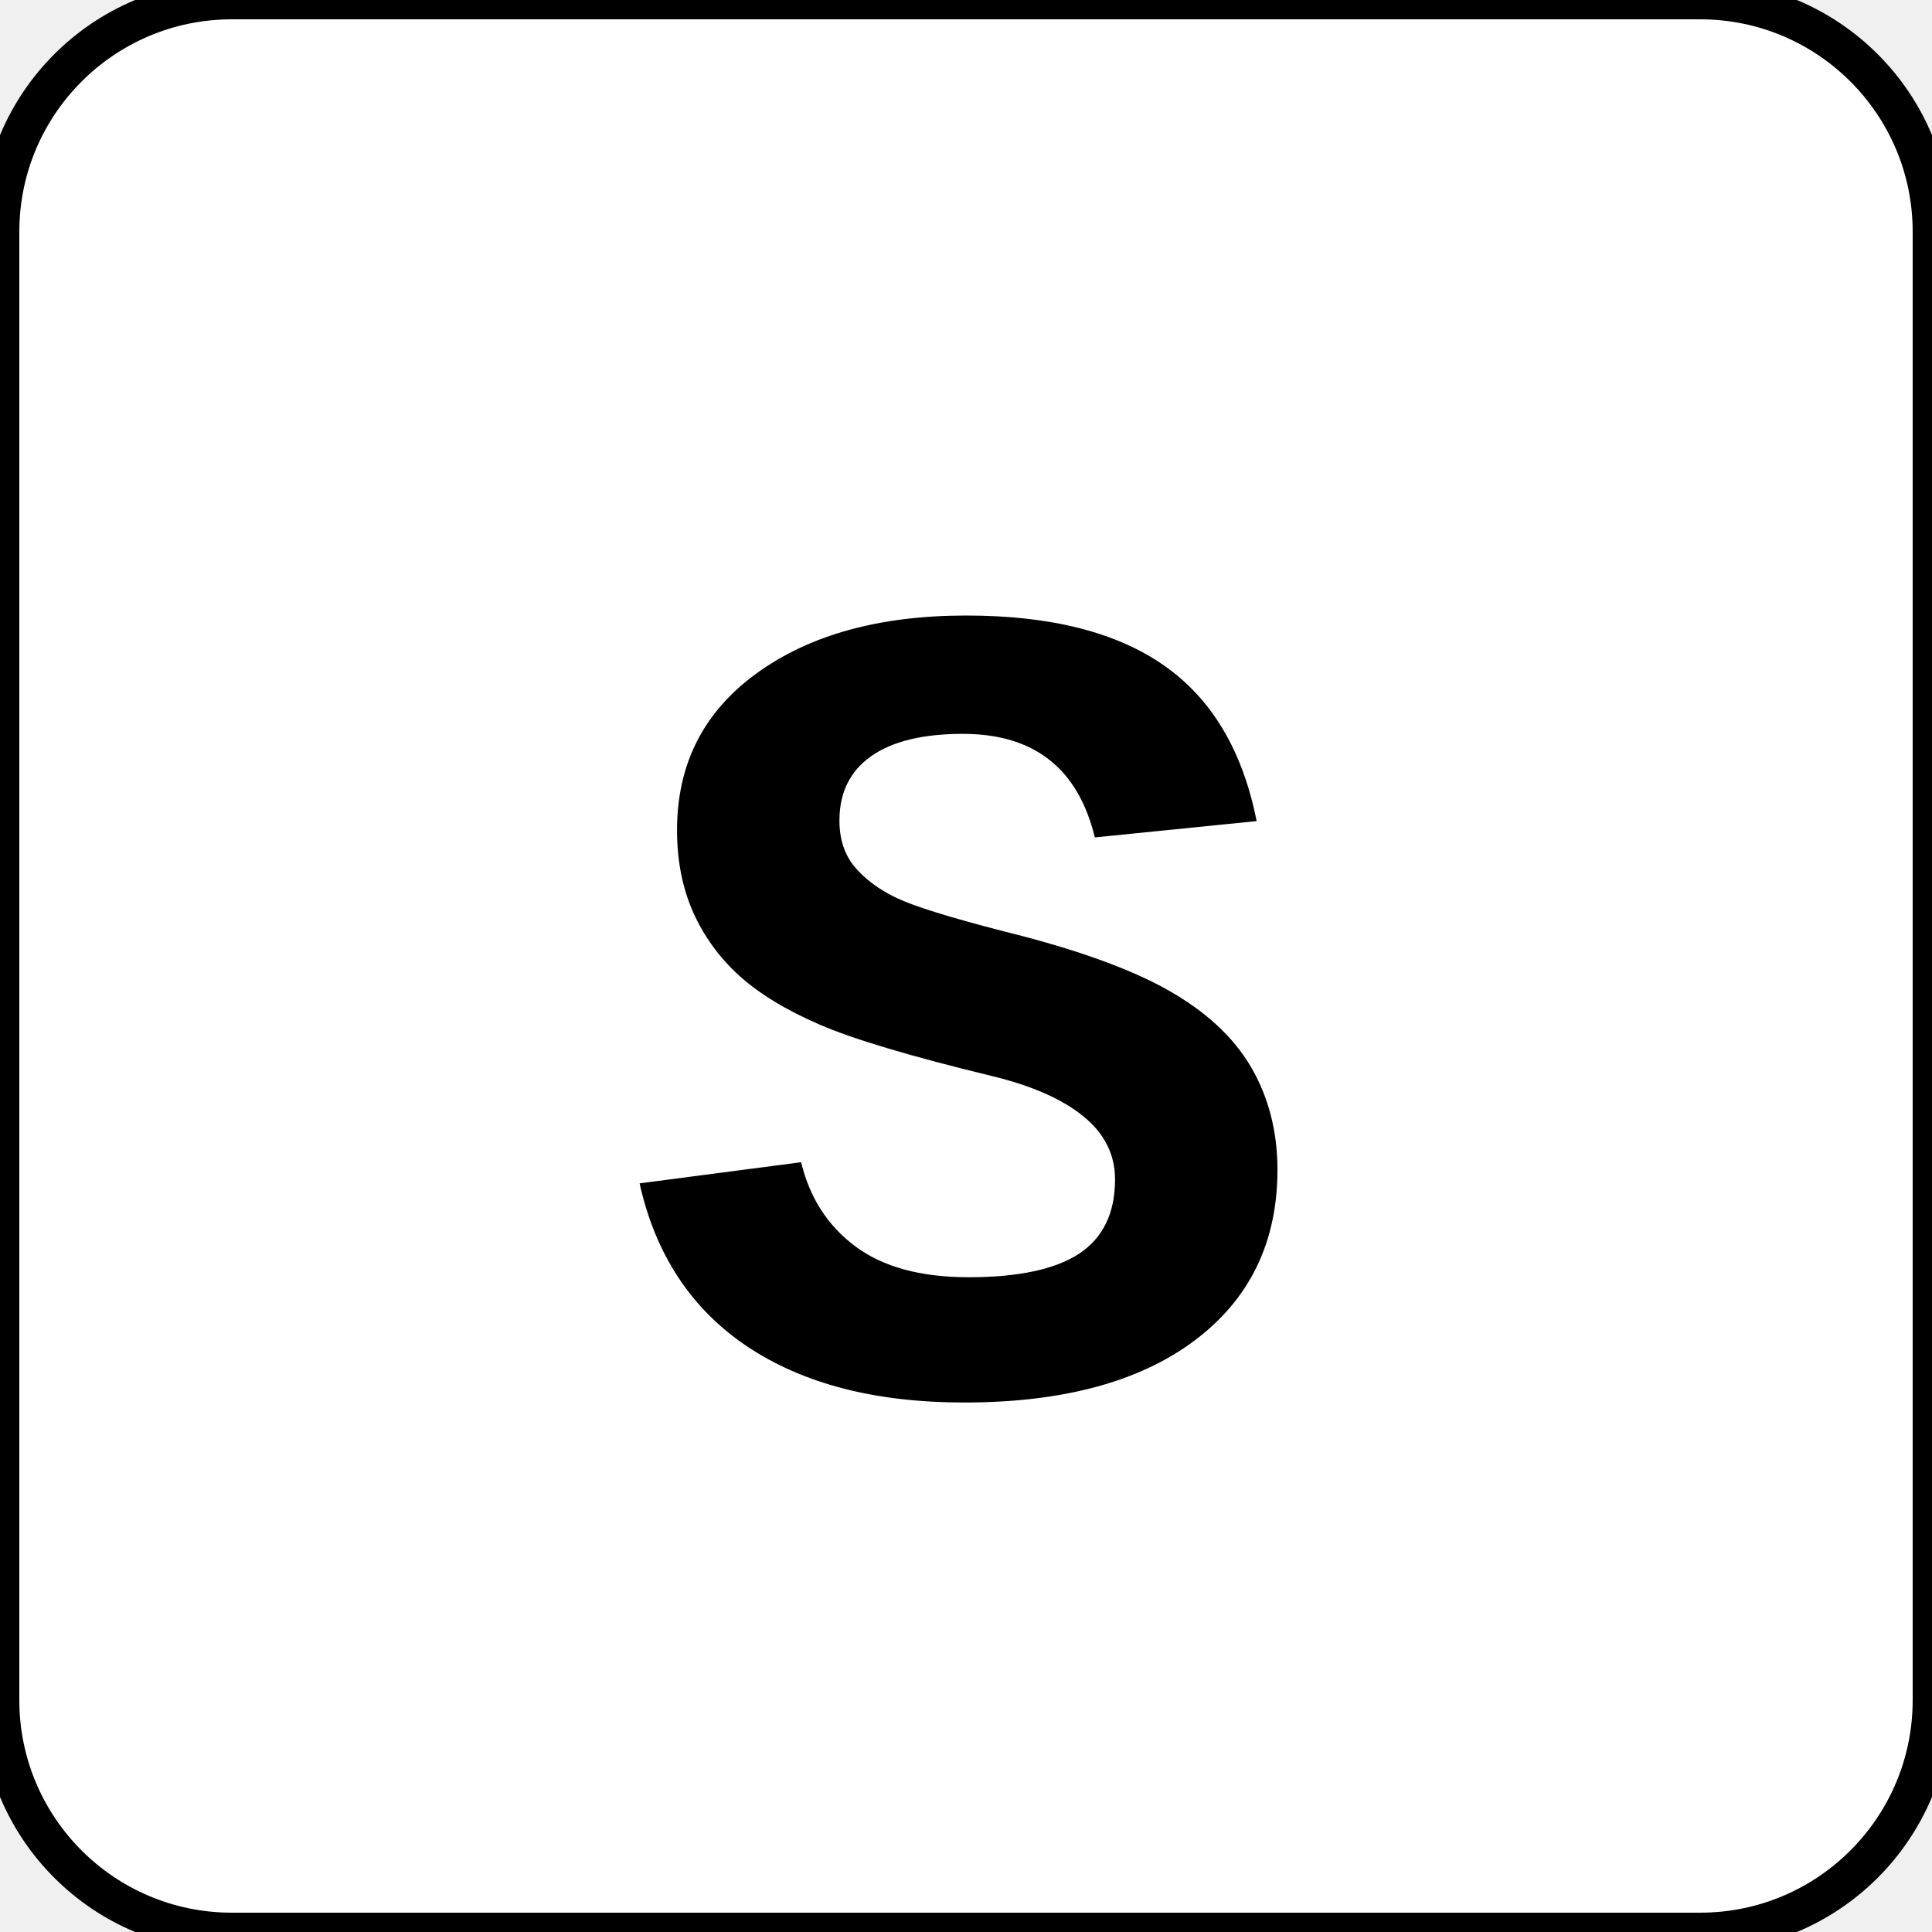
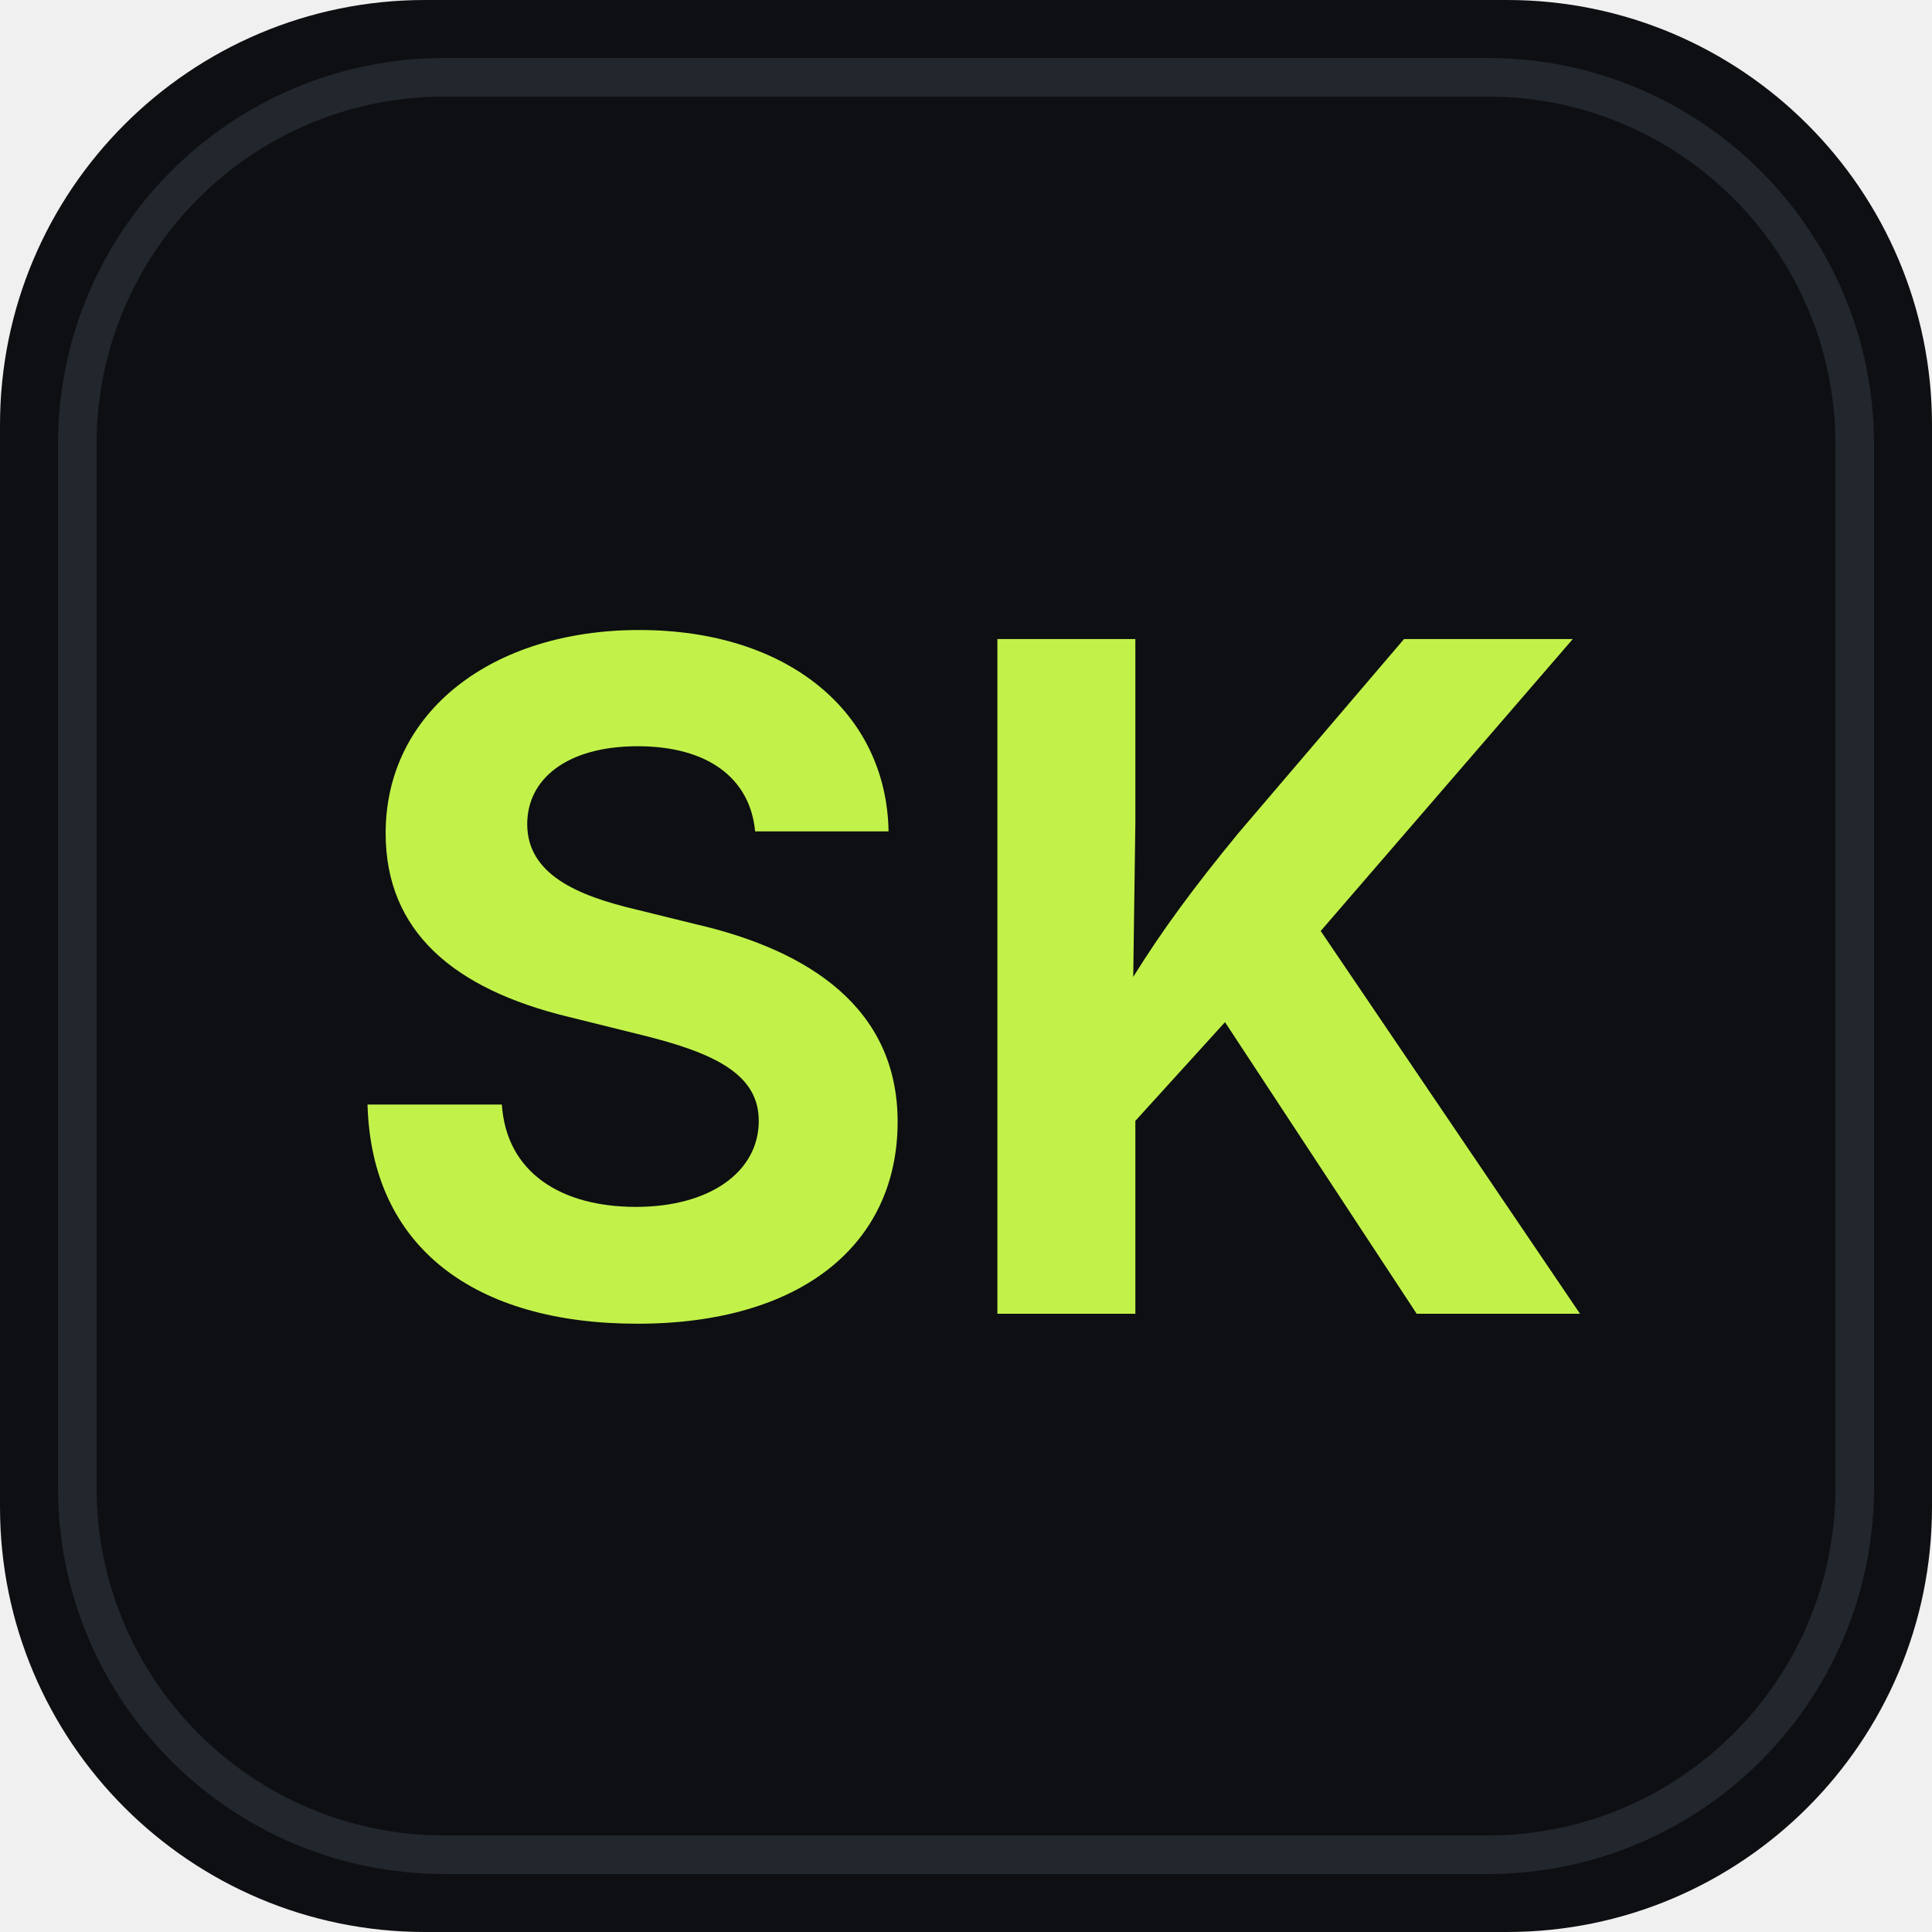
<svg xmlns="http://www.w3.org/2000/svg" viewBox="0 0 100 100">
-   <rect width="100" height="100" rx="12" fill="#ffffff" stroke="#000000" stroke-width="2" />
-   <text x="50" y="72" font-family="JetBrains Mono, Courier New, monospace" font-size="60" font-weight="bold" fill="#000000" text-anchor="middle">S</text>
+   <rect width="100" height="100" rx="22" fill="#0d0f12" />
+   <rect x="4" y="4" width="92" height="92" rx="19" fill="none" stroke="#22262d" stroke-width="2" />
+   <text x="50" y="68" font-family="Space Grotesk, Inter, Helvetica, Arial, sans-serif" font-size="48" font-weight="700" fill="#c2f24a" text-anchor="middle">SK</text>
</svg>
